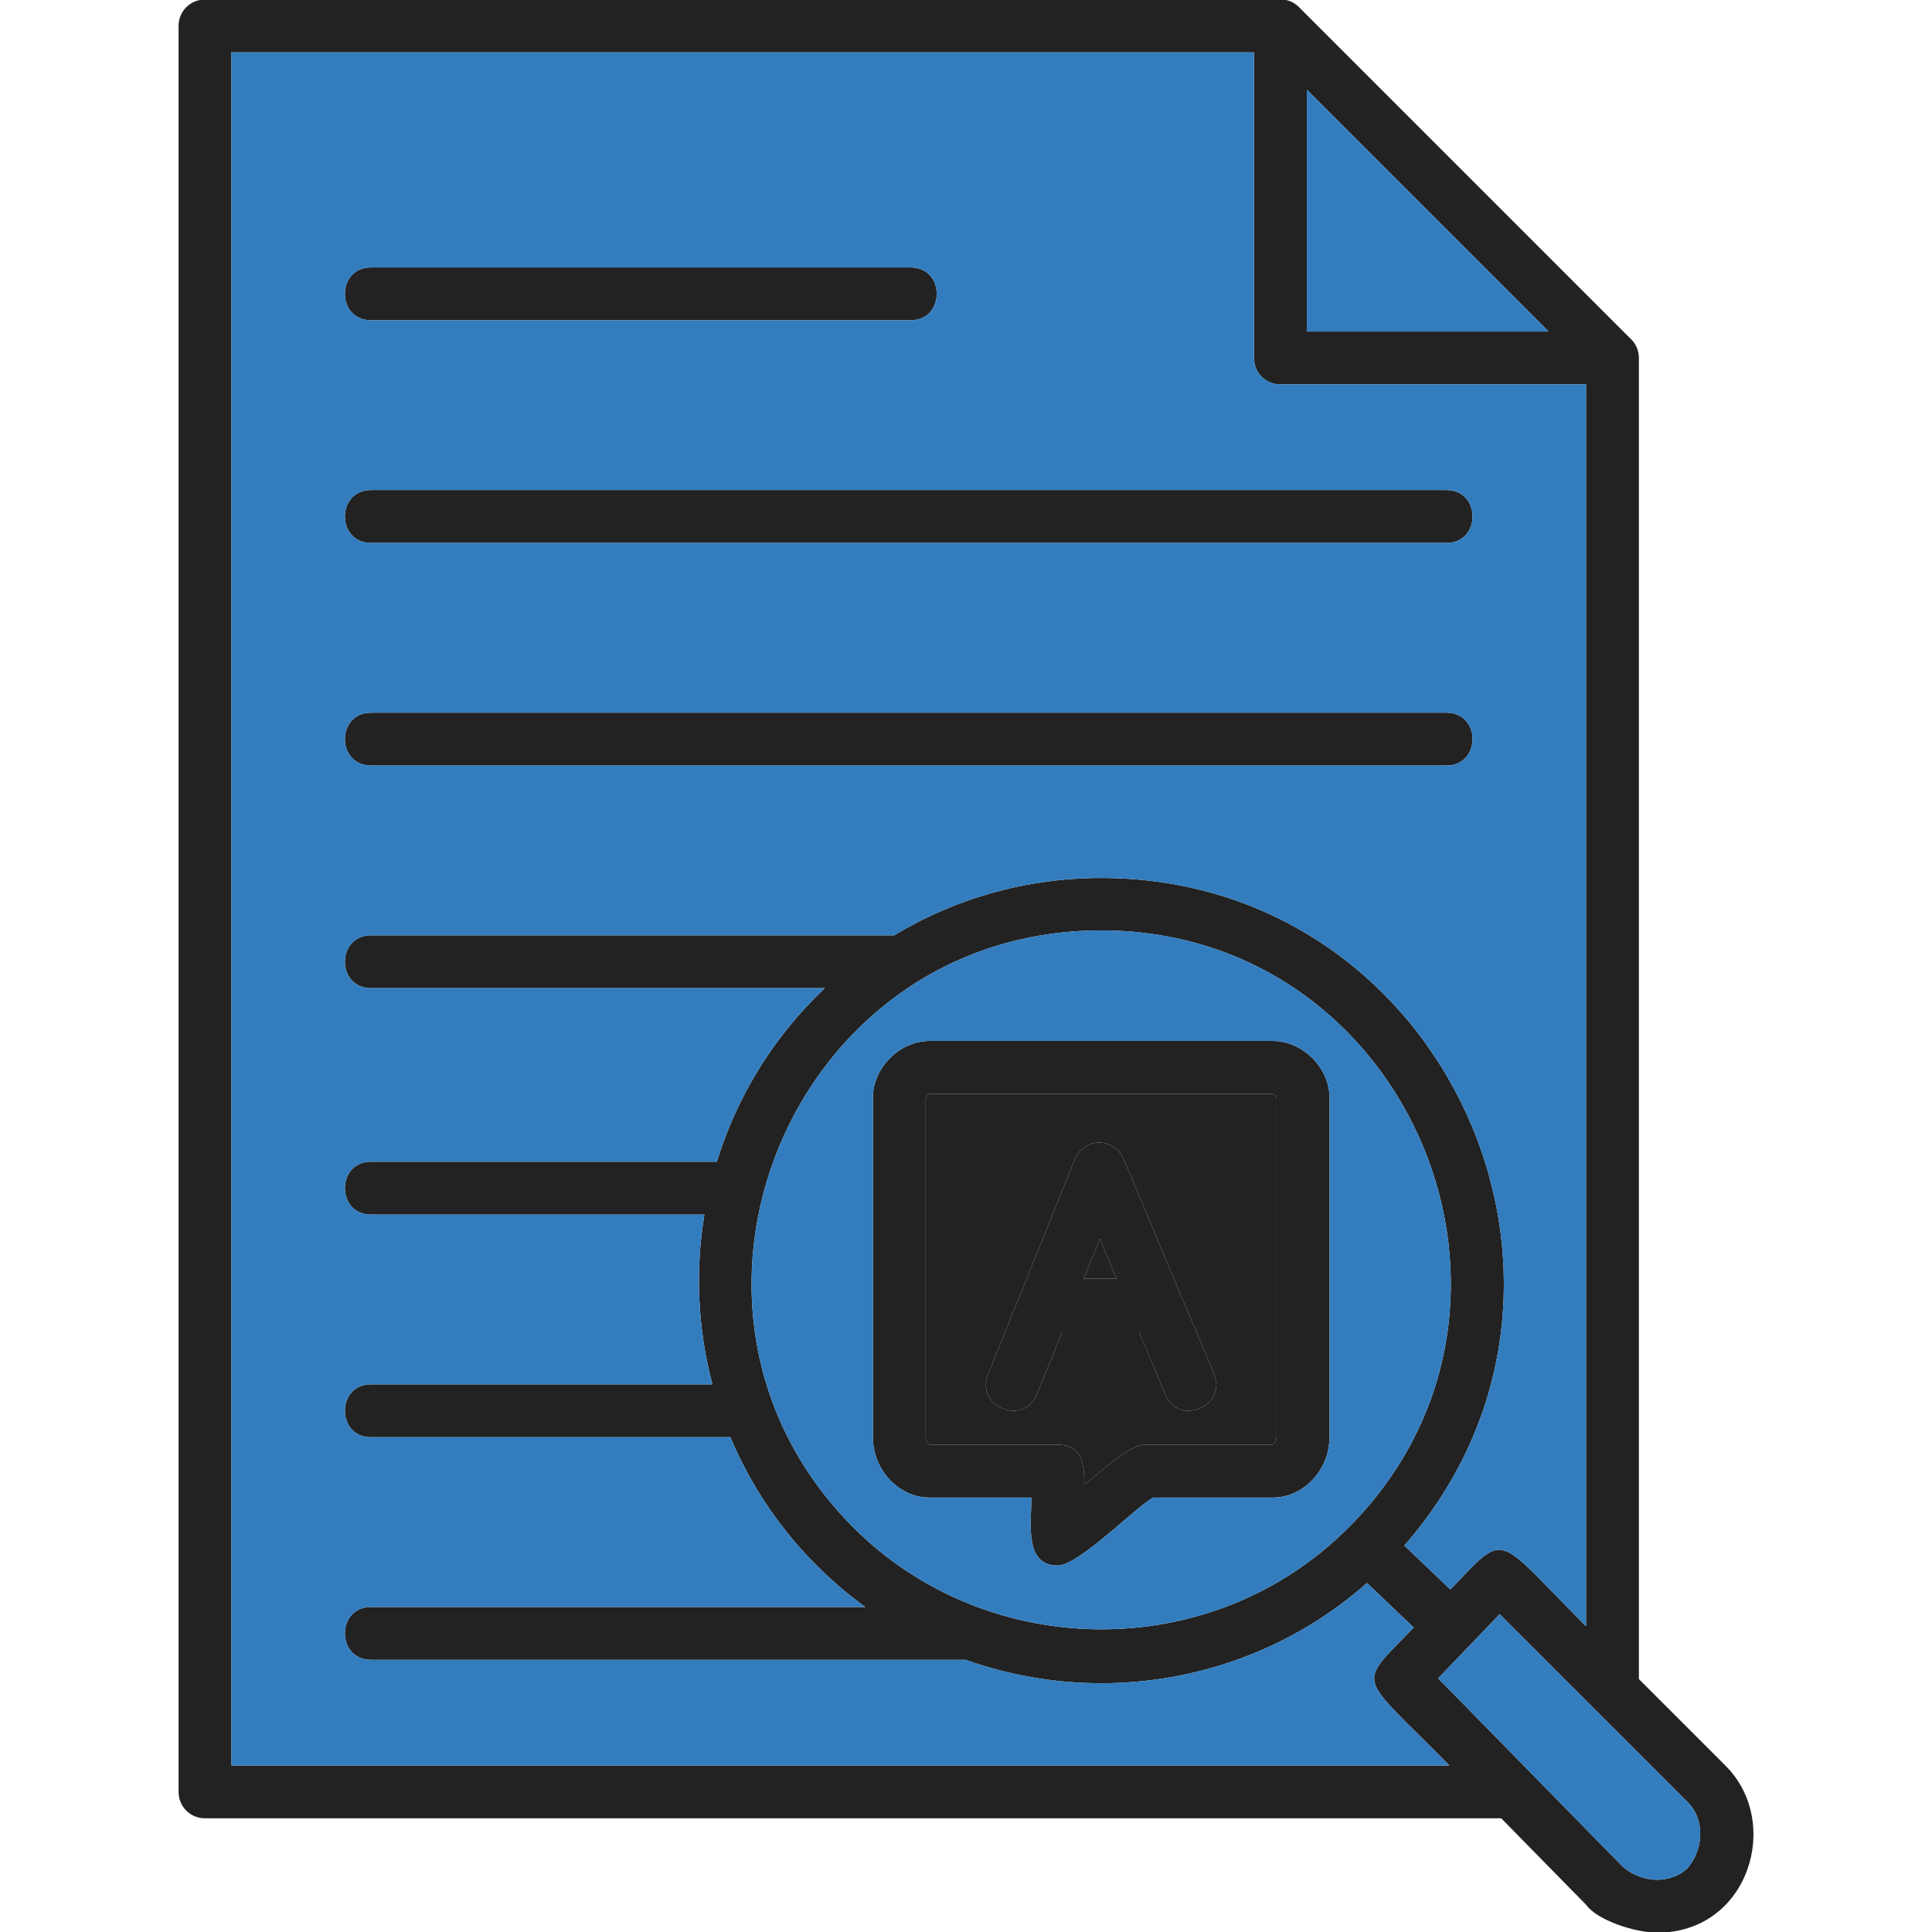
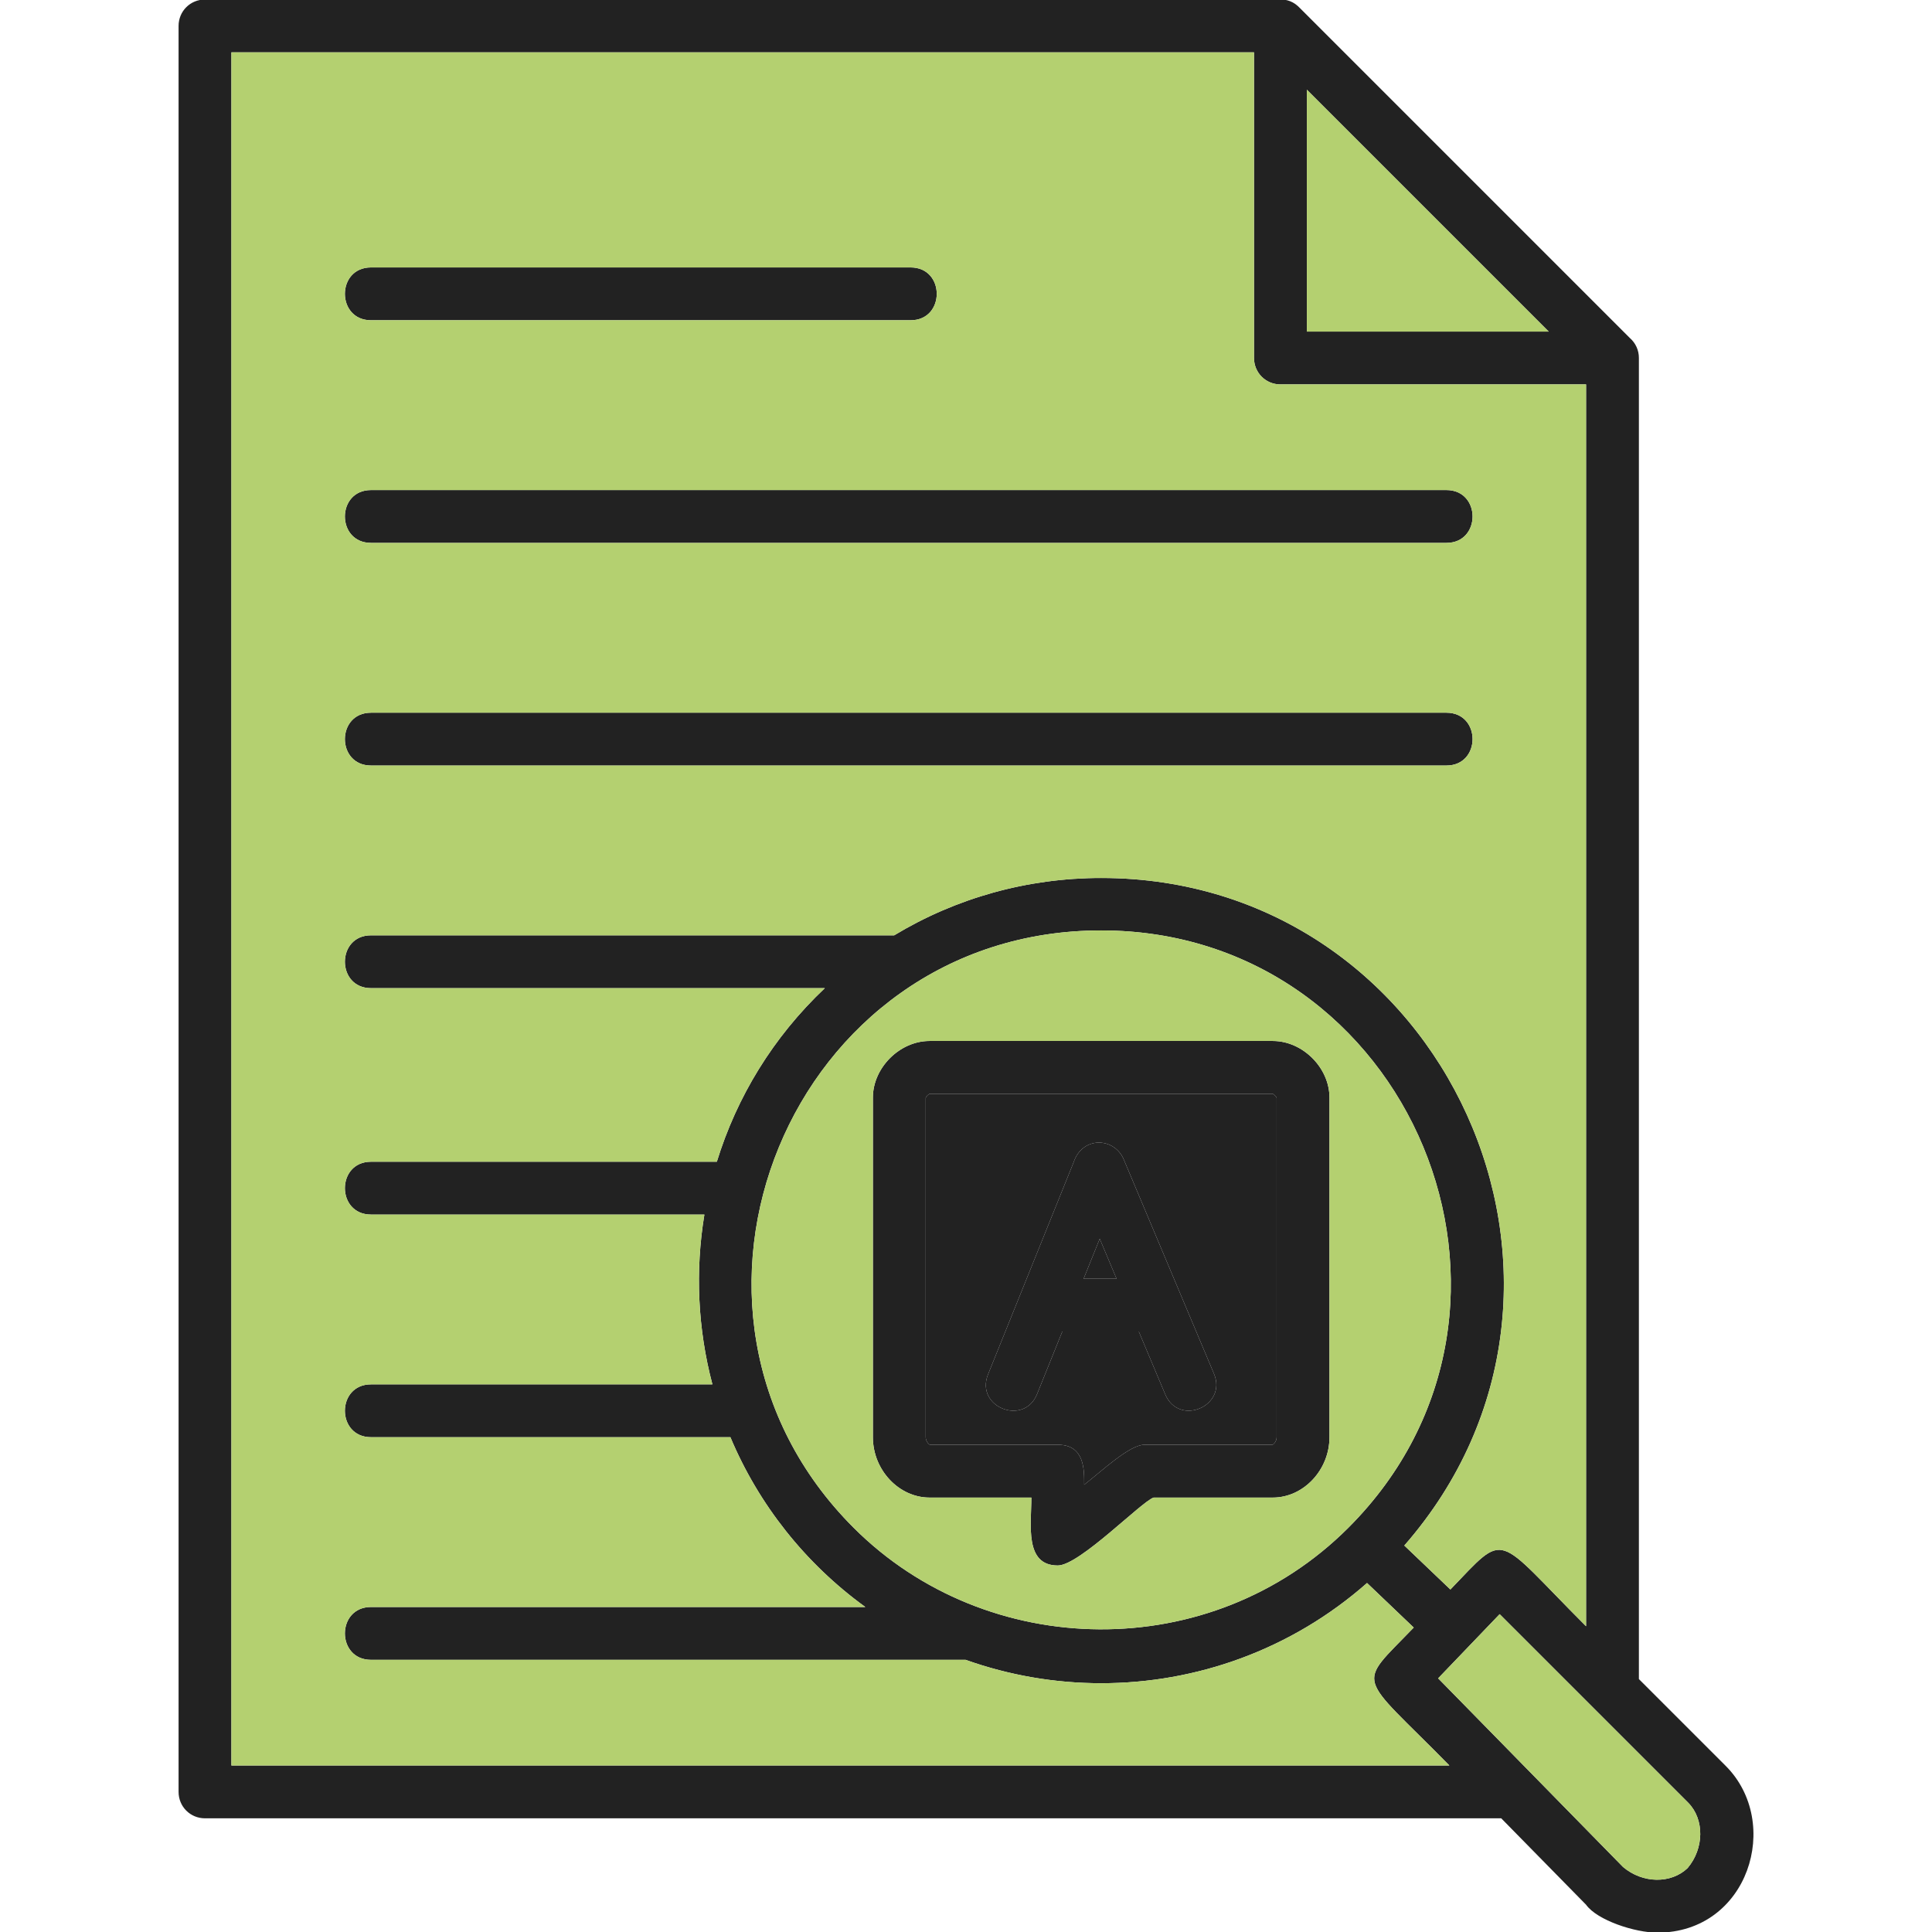
<svg xmlns="http://www.w3.org/2000/svg" xml:space="preserve" style="shape-rendering:geometricPrecision;text-rendering:geometricPrecision;image-rendering:optimizeQuality;fill-rule:evenodd;clip-rule:evenodd" viewBox="0 0 512 512">
  <defs>
    <style>
-       .fil1{fill:#222222}.fil2{fill:#337DBE}
+             .fil1 {
+                 fill: #222222
+             }
+ 
+             .fil2 {
+                 fill: #B4D070
+             }
        </style>
  </defs>
  <g id="Layer_x0020_1">
    <path d="M397.841 481.871H54.325c-3.9 0-7-3.1-7-7V6.873c0-3.9 3.1-7 7-7h284.208c2.555-.145 4.342.524 6.086 2.396l87.3 87.299a6.968 6.968 0 0 1 2.405 5.304v350.1l23 22.999c15.039 15.039 6.06 44.2-18.1 44.2-5.926 0-15.947-3.263-18.9-7.4l-22.483-22.9zm-96.049-129h-20.27l-6.698 16.6c-3.464 8.542-16.414 3.416-13-5.2l22.688-56.228c2.374-7.14 11.036-6.658 13.4-.526l23.812 56.554c3.558 8.497-9.192 14.07-12.9 5.5l-7.032-16.7zm-14.62-14h8.725l-4.456-10.582-4.27 10.581zm-6.849 76.001c-8.896 0-7-10.801-7-18h-26.999c-8.1 0-15-7.3-15-16v-90c0-7.901 7.1-15 15-15h91c7.9 0 15 7.099 15 15v90c0 8.7-6.9 16-15 16h-31.601c-3.308 1.14-19.672 18-25.4 18zm-33.899-32h33.9c7.188 0 7 6.736 7 10.6 4.703-3.658 11.999-10.6 16-10.6h33.9c.3-.101 1.099-.9 1.099-2v-89.9c-.1-.4-.7-1-1.1-1.1h-90.799c-.4.1-1 .7-1.1 1.1v89.9c0 1.1.8 1.9 1.1 2zm90.9-93zm37.328 141.449-12.372-11.809c-20.083 17.705-45.268 26.56-70.456 26.56a107.032 107.032 0 0 1-35.93-6.201H98.325c-9.232 0-9.232-14 0-14h130.992c-15.956-11.561-28.28-27.198-35.755-45H98.325c-9.233 0-9.233-14 0-14h90.47a107.501 107.501 0 0 1-2.124-45H98.325c-9.232 0-9.232-14 0-14h91.646c5.262-17.101 14.84-32.963 28.616-46H98.326c-9.233 0-9.233-14 0-14l138.637.002c16.43-9.914 35.264-15.2 54.862-15.2 91.148 0 140.429 108.146 80.335 176.91l12.207 11.652c15.173-15.758 11.414-14.808 35.958 9.736V101.874h-81c-3.9 0-7.001-3.1-7.001-7v-81l-270.998-.001v453.998l322.77.001c-24.51-24.965-24.853-20.549-9.443-36.55zm48.545 22.225-25.774-25.774-16.3 17 49 50c5.2 4.399 12.7 4.5 17.1.3 4.4-5.201 4.5-12.9.2-17.3l-24.226-24.226zm29.126 46.325zM291.824 246.572c-82.435 0-123.468 100.43-65.598 158.3 35.264 35.263 94.59 36.507 131.099 0 58.31-58.312 16.407-158.3-65.501-158.3zm-70.499 22.3zm20-184h-143c-9.233 0-9.233-14.001 0-14.001h143c9.231 0 9.234 14 0 14zm141.998 59h-285c-9.232 0-9.232-14 0-14h285c9.233 0 9.233 14 0 14zm0 59h-285c-9.232 0-9.232-14 0-14h285c9.231 0 9.234 14 0 14zm-37-115h64.1l-64.1-64.1v64.1z" style="fill:#222222" />
    <path d="m297.912 307.516 23.812 56.555c3.559 8.497-9.191 14.07-12.9 5.5l-7.03-16.7h-20.27l-6.699 16.6c-3.464 8.542-16.414 3.416-13-5.2l22.688-56.228c2.374-7.141 11.036-6.658 13.4-.527zm-10.587 85.955c4.703-3.658 11.998-10.6 16-10.6h33.899c.3-.1 1.1-.9 1.1-2v-89.9c-.1-.4-.7-1-1.1-1.1h-90.799c-.4.1-1 .7-1.1 1.1v89.9c0 1.1.8 1.9 1.1 2h33.9c7.187 0 7 6.737 7 10.6z" class="fil1" />
    <path d="m295.898 338.871-4.457-10.583-4.269 10.582z" class="fil1" />
    <path d="M246.324 275.871h91c7.9 0 15 7.1 15 15v90c0 8.7-6.9 16-15 16h-31.601c-3.308 1.14-19.672 18-25.4 18-8.896 0-7-10.8-7-18h-26.999c-8.1 0-15-7.3-15-16v-90c0-7.9 7.1-15 15-15zm-20.099 129c35.264 35.264 94.591 36.508 131.1 0 58.31-58.311 16.407-158.299-65.502-158.299-82.435 0-123.468 100.429-65.598 158.299zm171.198 22.901-16.3 17 49 50c5.2 4.4 12.7 4.5 17.1.3 4.4-5.2 4.5-12.9.2-17.3l-24.226-24.226-25.774-25.774z" class="fil2" />
    <path d="M384.366 421.234c15.172-15.758 11.414-14.807 35.958 9.736V101.873h-81c-3.9 0-7.001-3.1-7.001-7v-81H61.325V467.87l322.77.001c-24.51-24.965-24.853-20.549-9.443-36.55l-12.372-11.809c-20.084 17.705-45.268 26.56-70.457 26.56a107.032 107.032 0 0 1-35.929-6.201H98.324c-9.232 0-9.232-14.001 0-14.001l130.991.001c-15.955-11.562-28.279-27.198-35.754-45H98.325c-9.233 0-9.233-14 0-14h90.469a107.501 107.501 0 0 1-2.124-45H98.325c-9.233 0-9.233-14 0-14h91.645c5.262-17.102 14.841-32.963 28.616-46H98.326c-9.234 0-9.234-14 0-14l138.636.002c16.43-9.914 35.265-15.2 54.863-15.2 91.148 0 140.429 108.146 80.335 176.91l12.207 11.652zm-1.043-218.362H98.324c-9.233 0-9.233-14 0-14h285c9.23 0 9.233 14 0 14zm0-59H98.324c-9.233 0-9.233-14 0-14h285c9.232 0 9.232 14 0 14zm-141.998-59h-143c-9.233 0-9.233-14.002 0-14.002l143 .002c9.232 0 9.234 14 0 14z" class="fil2" />
    <path d="M346.324 87.872h64.1l-64.1-64.1z" class="fil2" />
  </g>
</svg>
